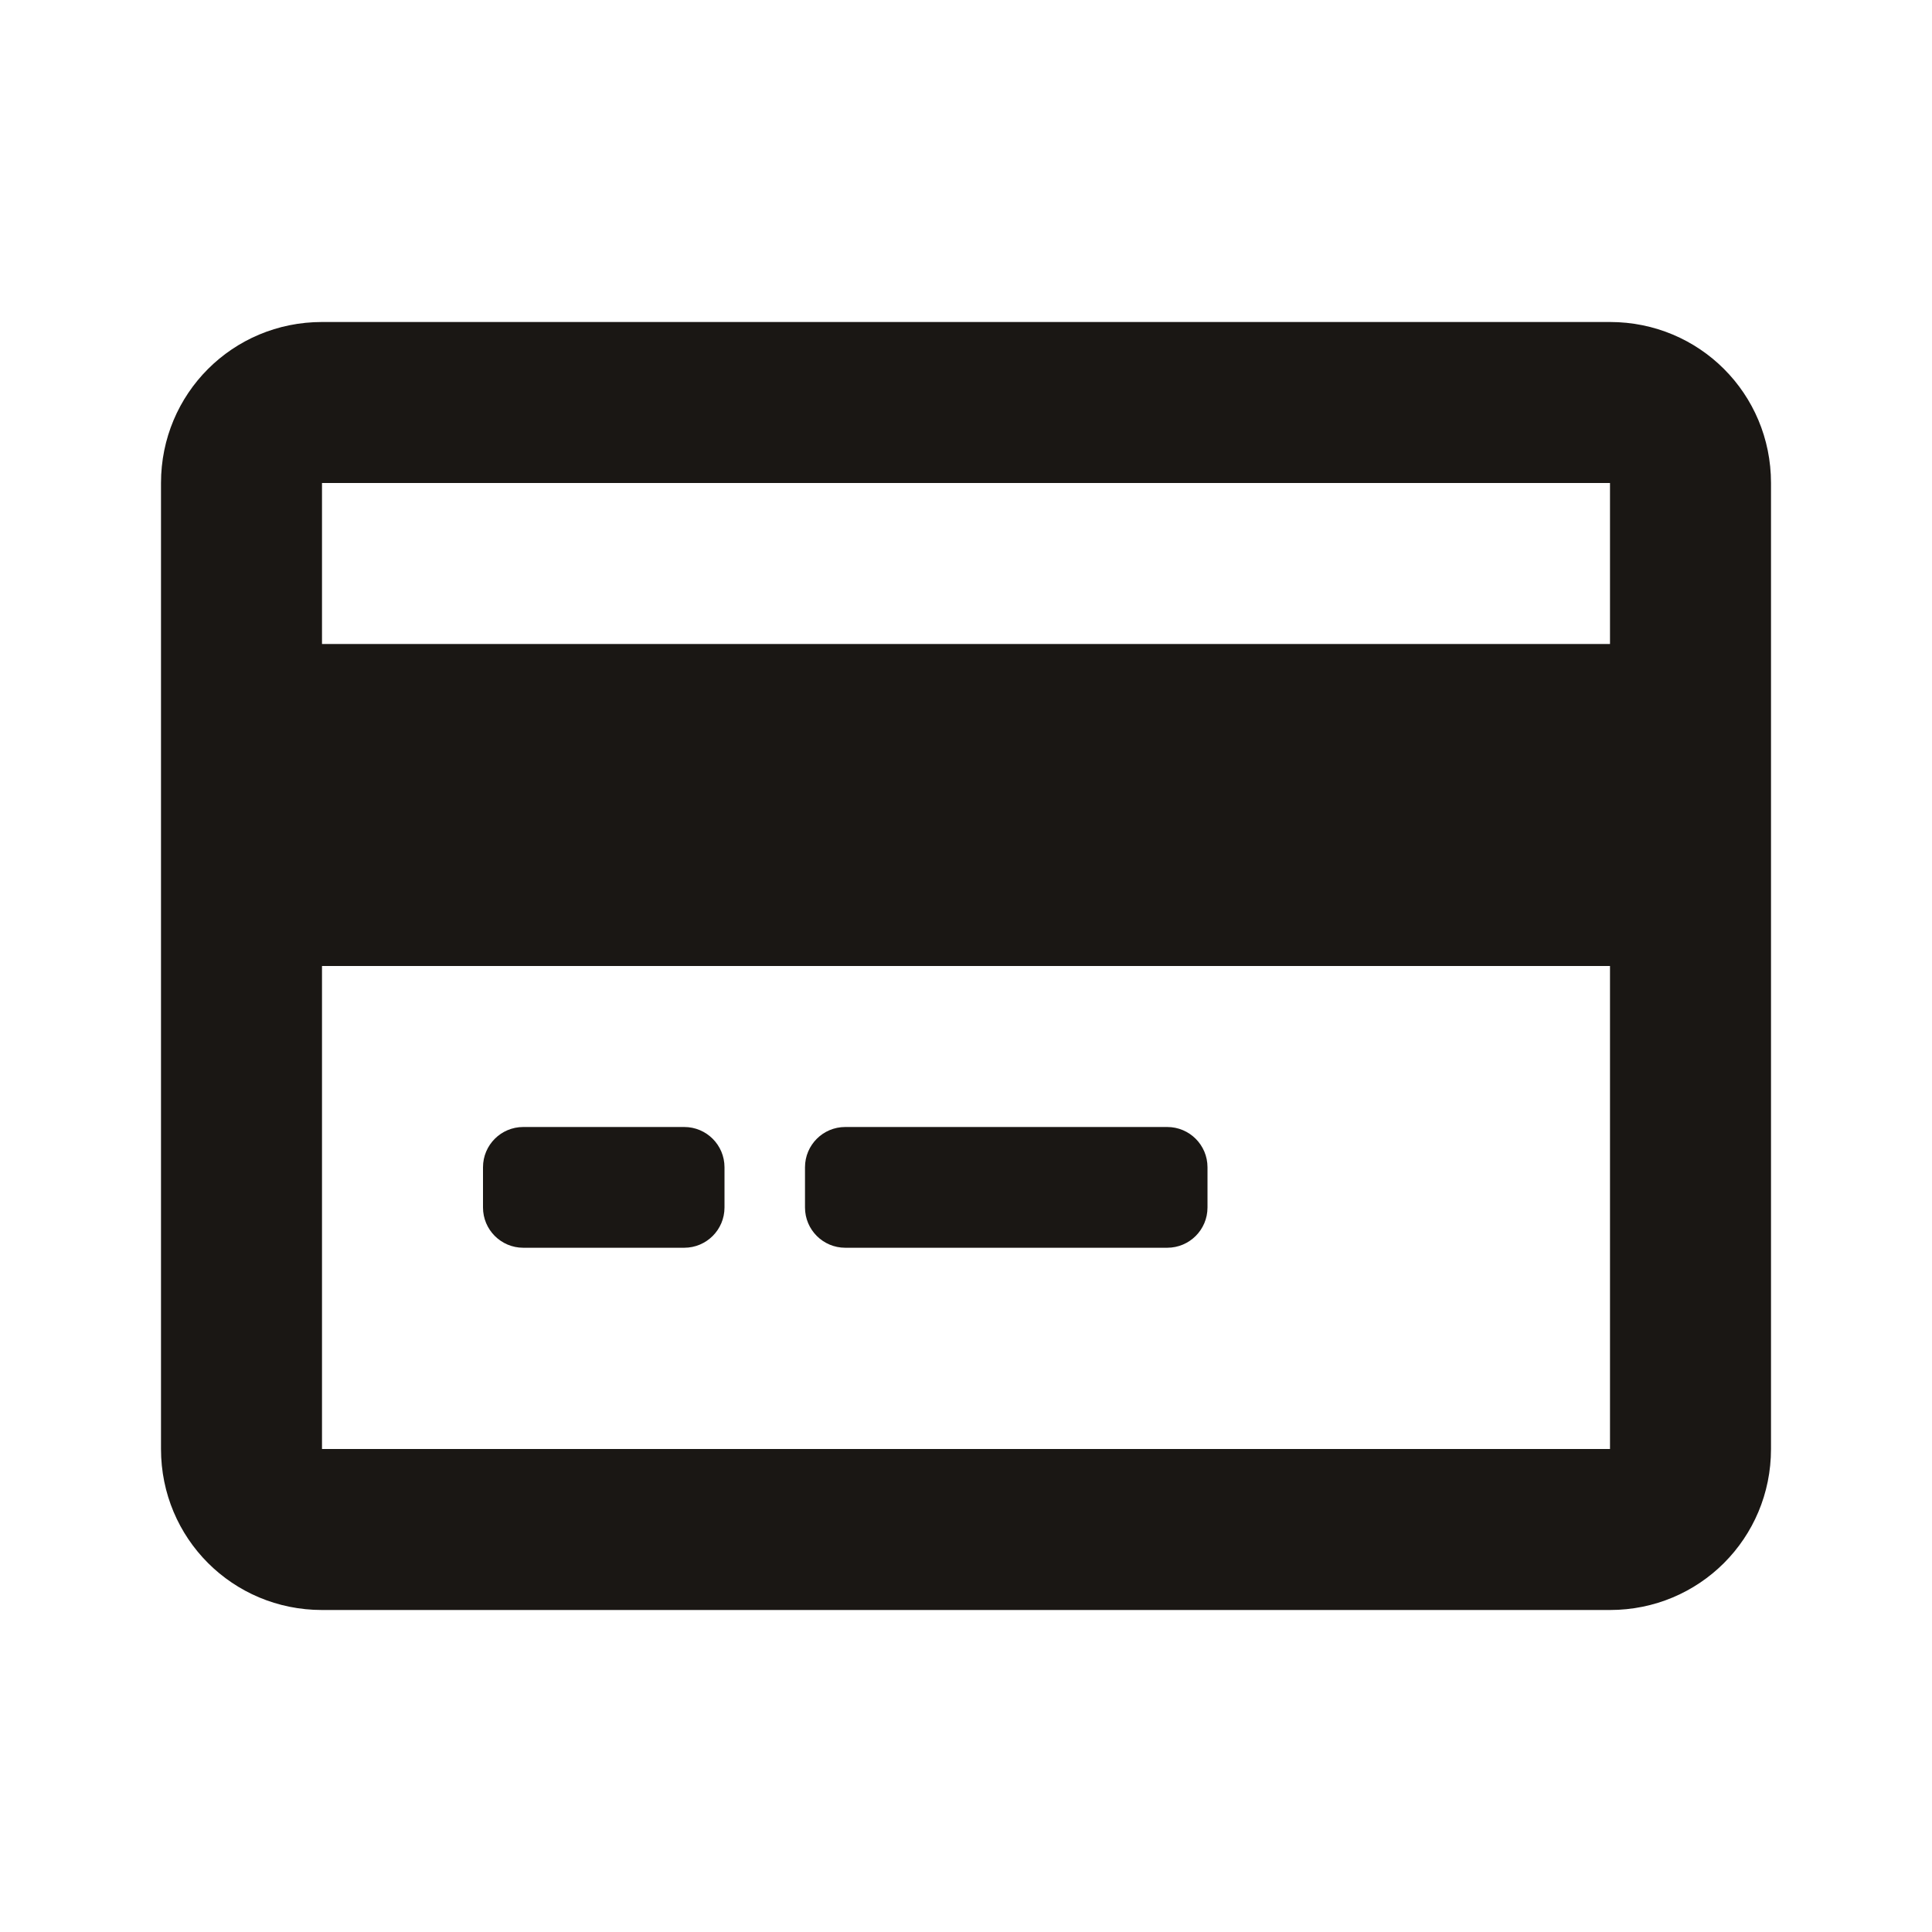
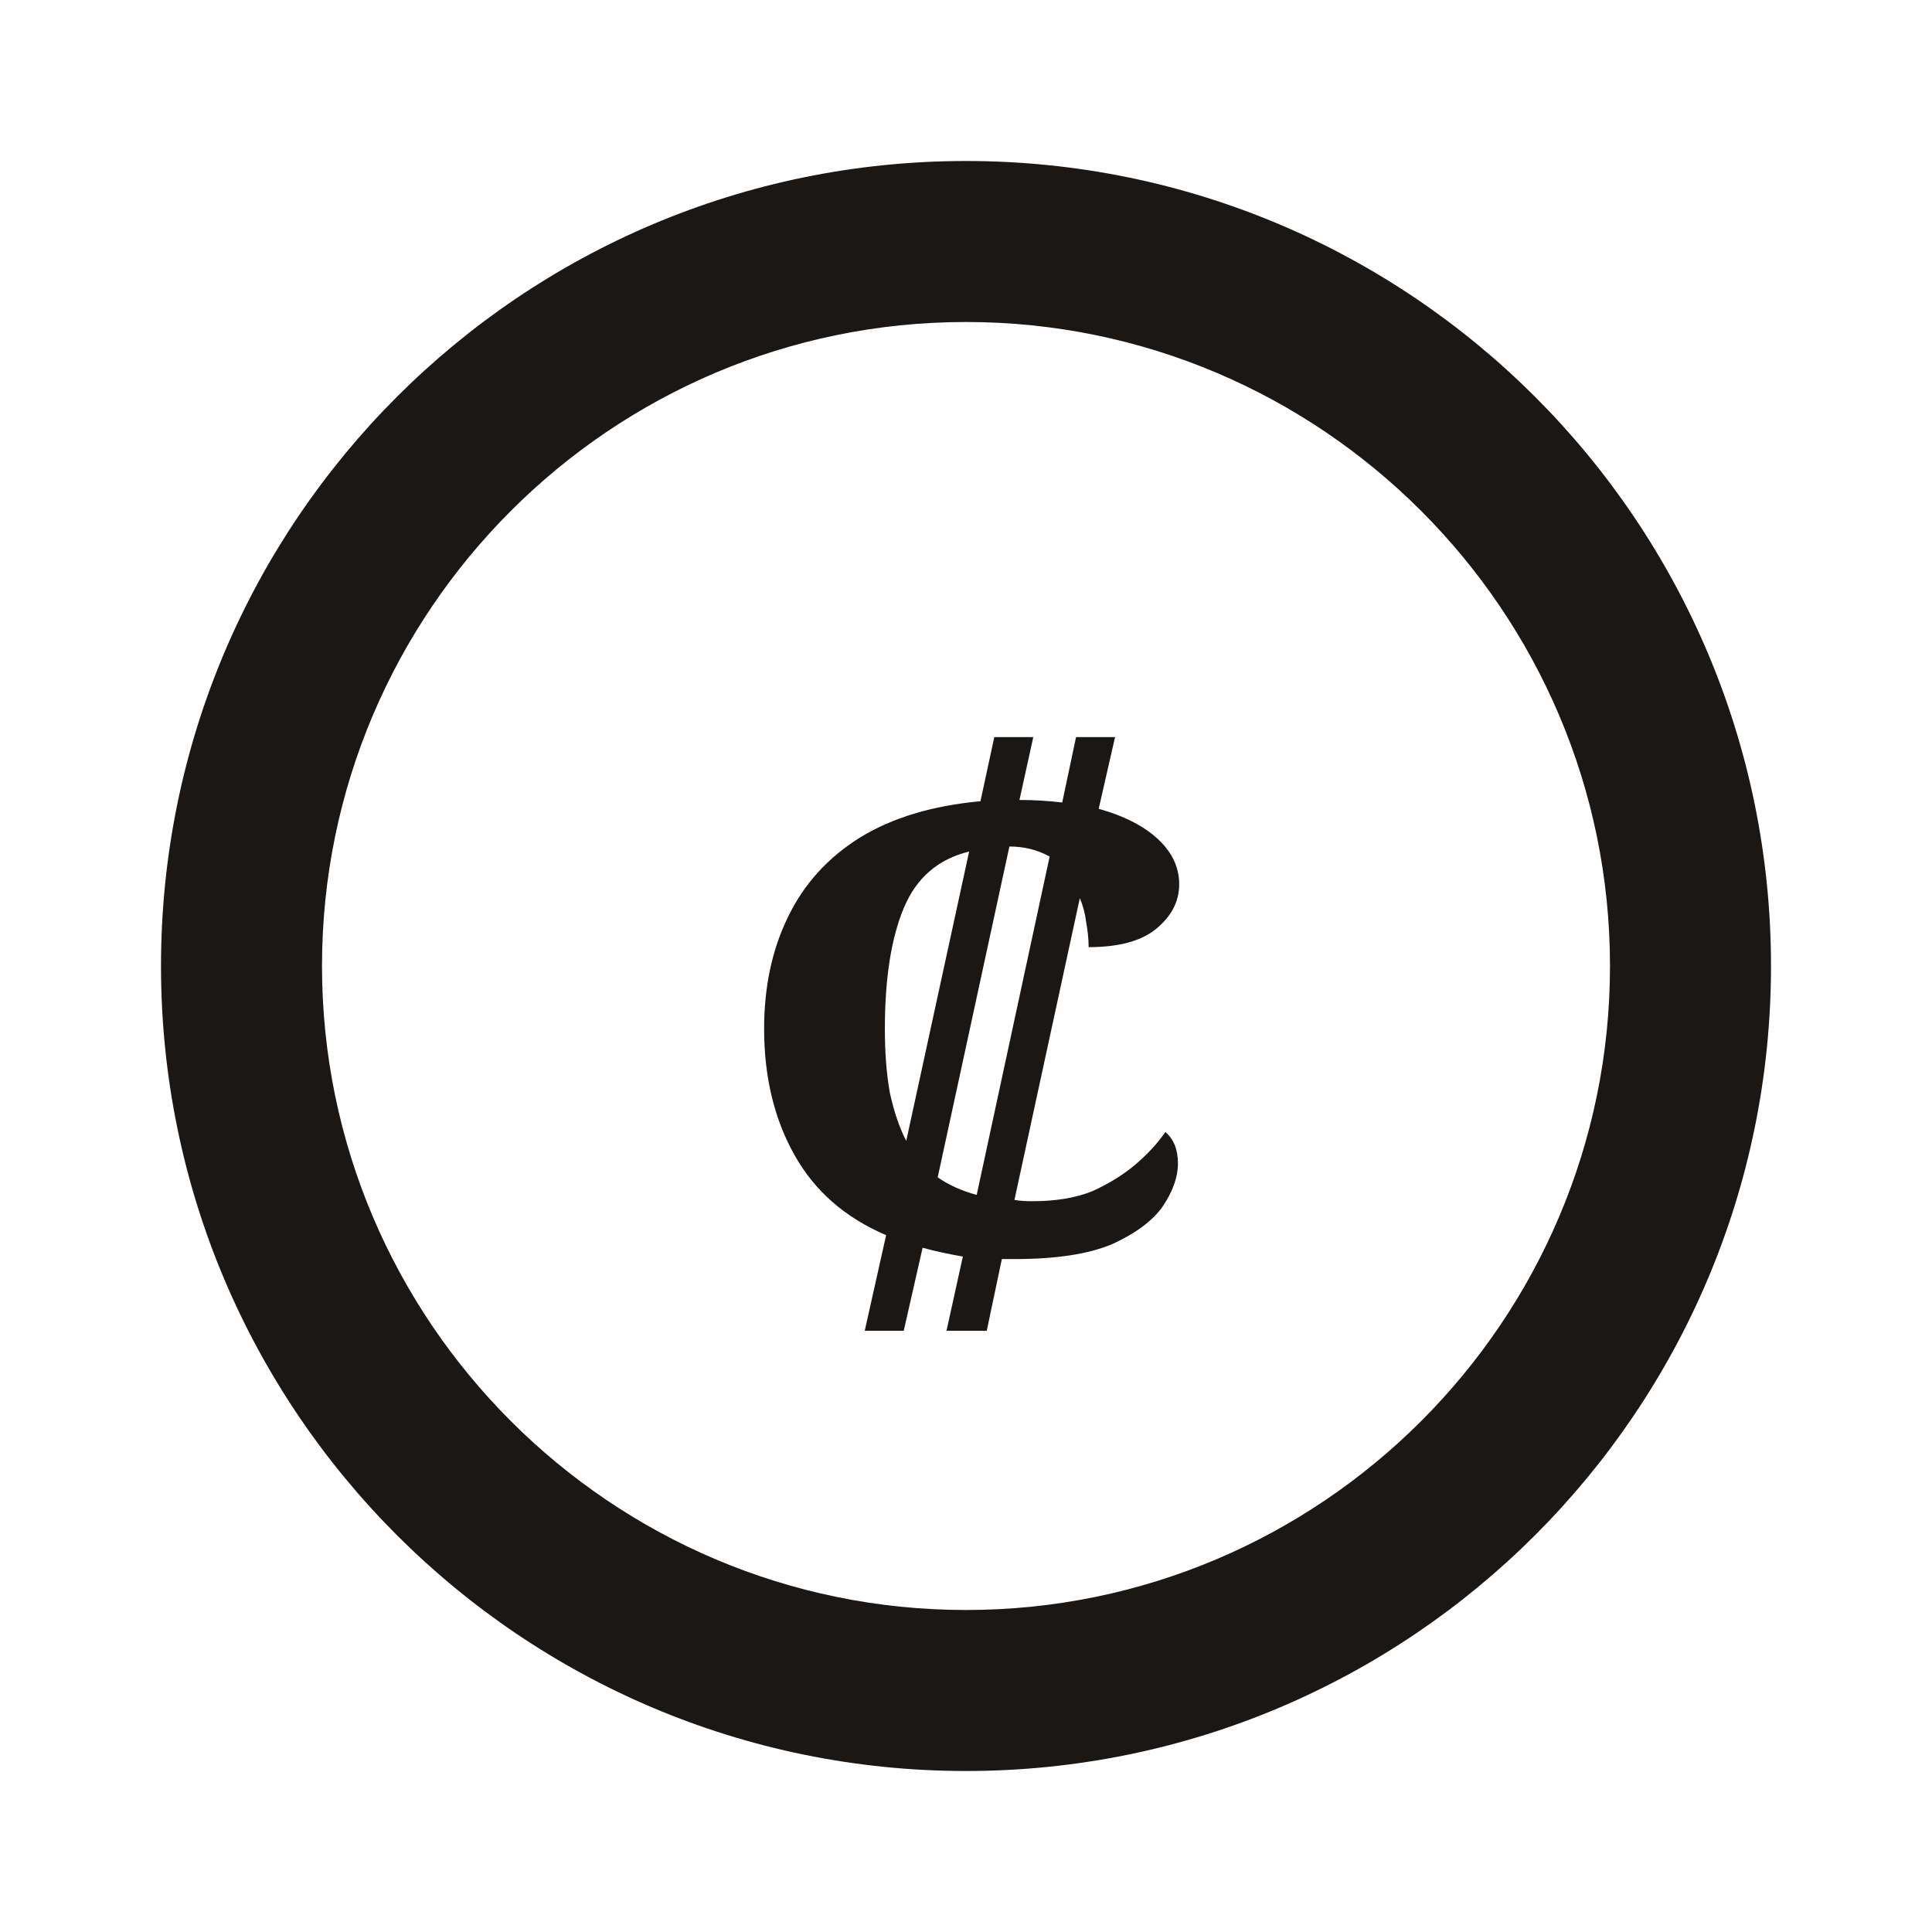
<svg xmlns="http://www.w3.org/2000/svg" viewBox="0 0 24 24" width="16" height="16" fill="#1A1714">
-   <path d="M20 4H4c-1.11 0-2 .89-2 2v12c0 1.11.89 2 2 2h16c1.11 0 2-.89 2-2V6c0-1.11-.89-2-2-2zm0 14H4v-6h16v6zm0-10H4V6h16v2z" />
-   <rect x="6" y="14" width="3" height="1.5" rx="0.5" />
-   <rect x="10" y="14" width="5" height="1.5" rx="0.5" />
+   <path d="M12 2C6.48 2 2 6.48 2 12s4.48 10 10 10 10-4.48 10-10S17.52 2 12 2zm0 18c-4.41 0-8-3.59-8-8s3.59-8 8-8 8 3.59 8 8-3.59 8-8 8z" />
+   <text x="12" y="16" text-anchor="middle" font-size="9" font-family="serif" font-weight="bold" fill="#1A1714">₡</text>
</svg>
